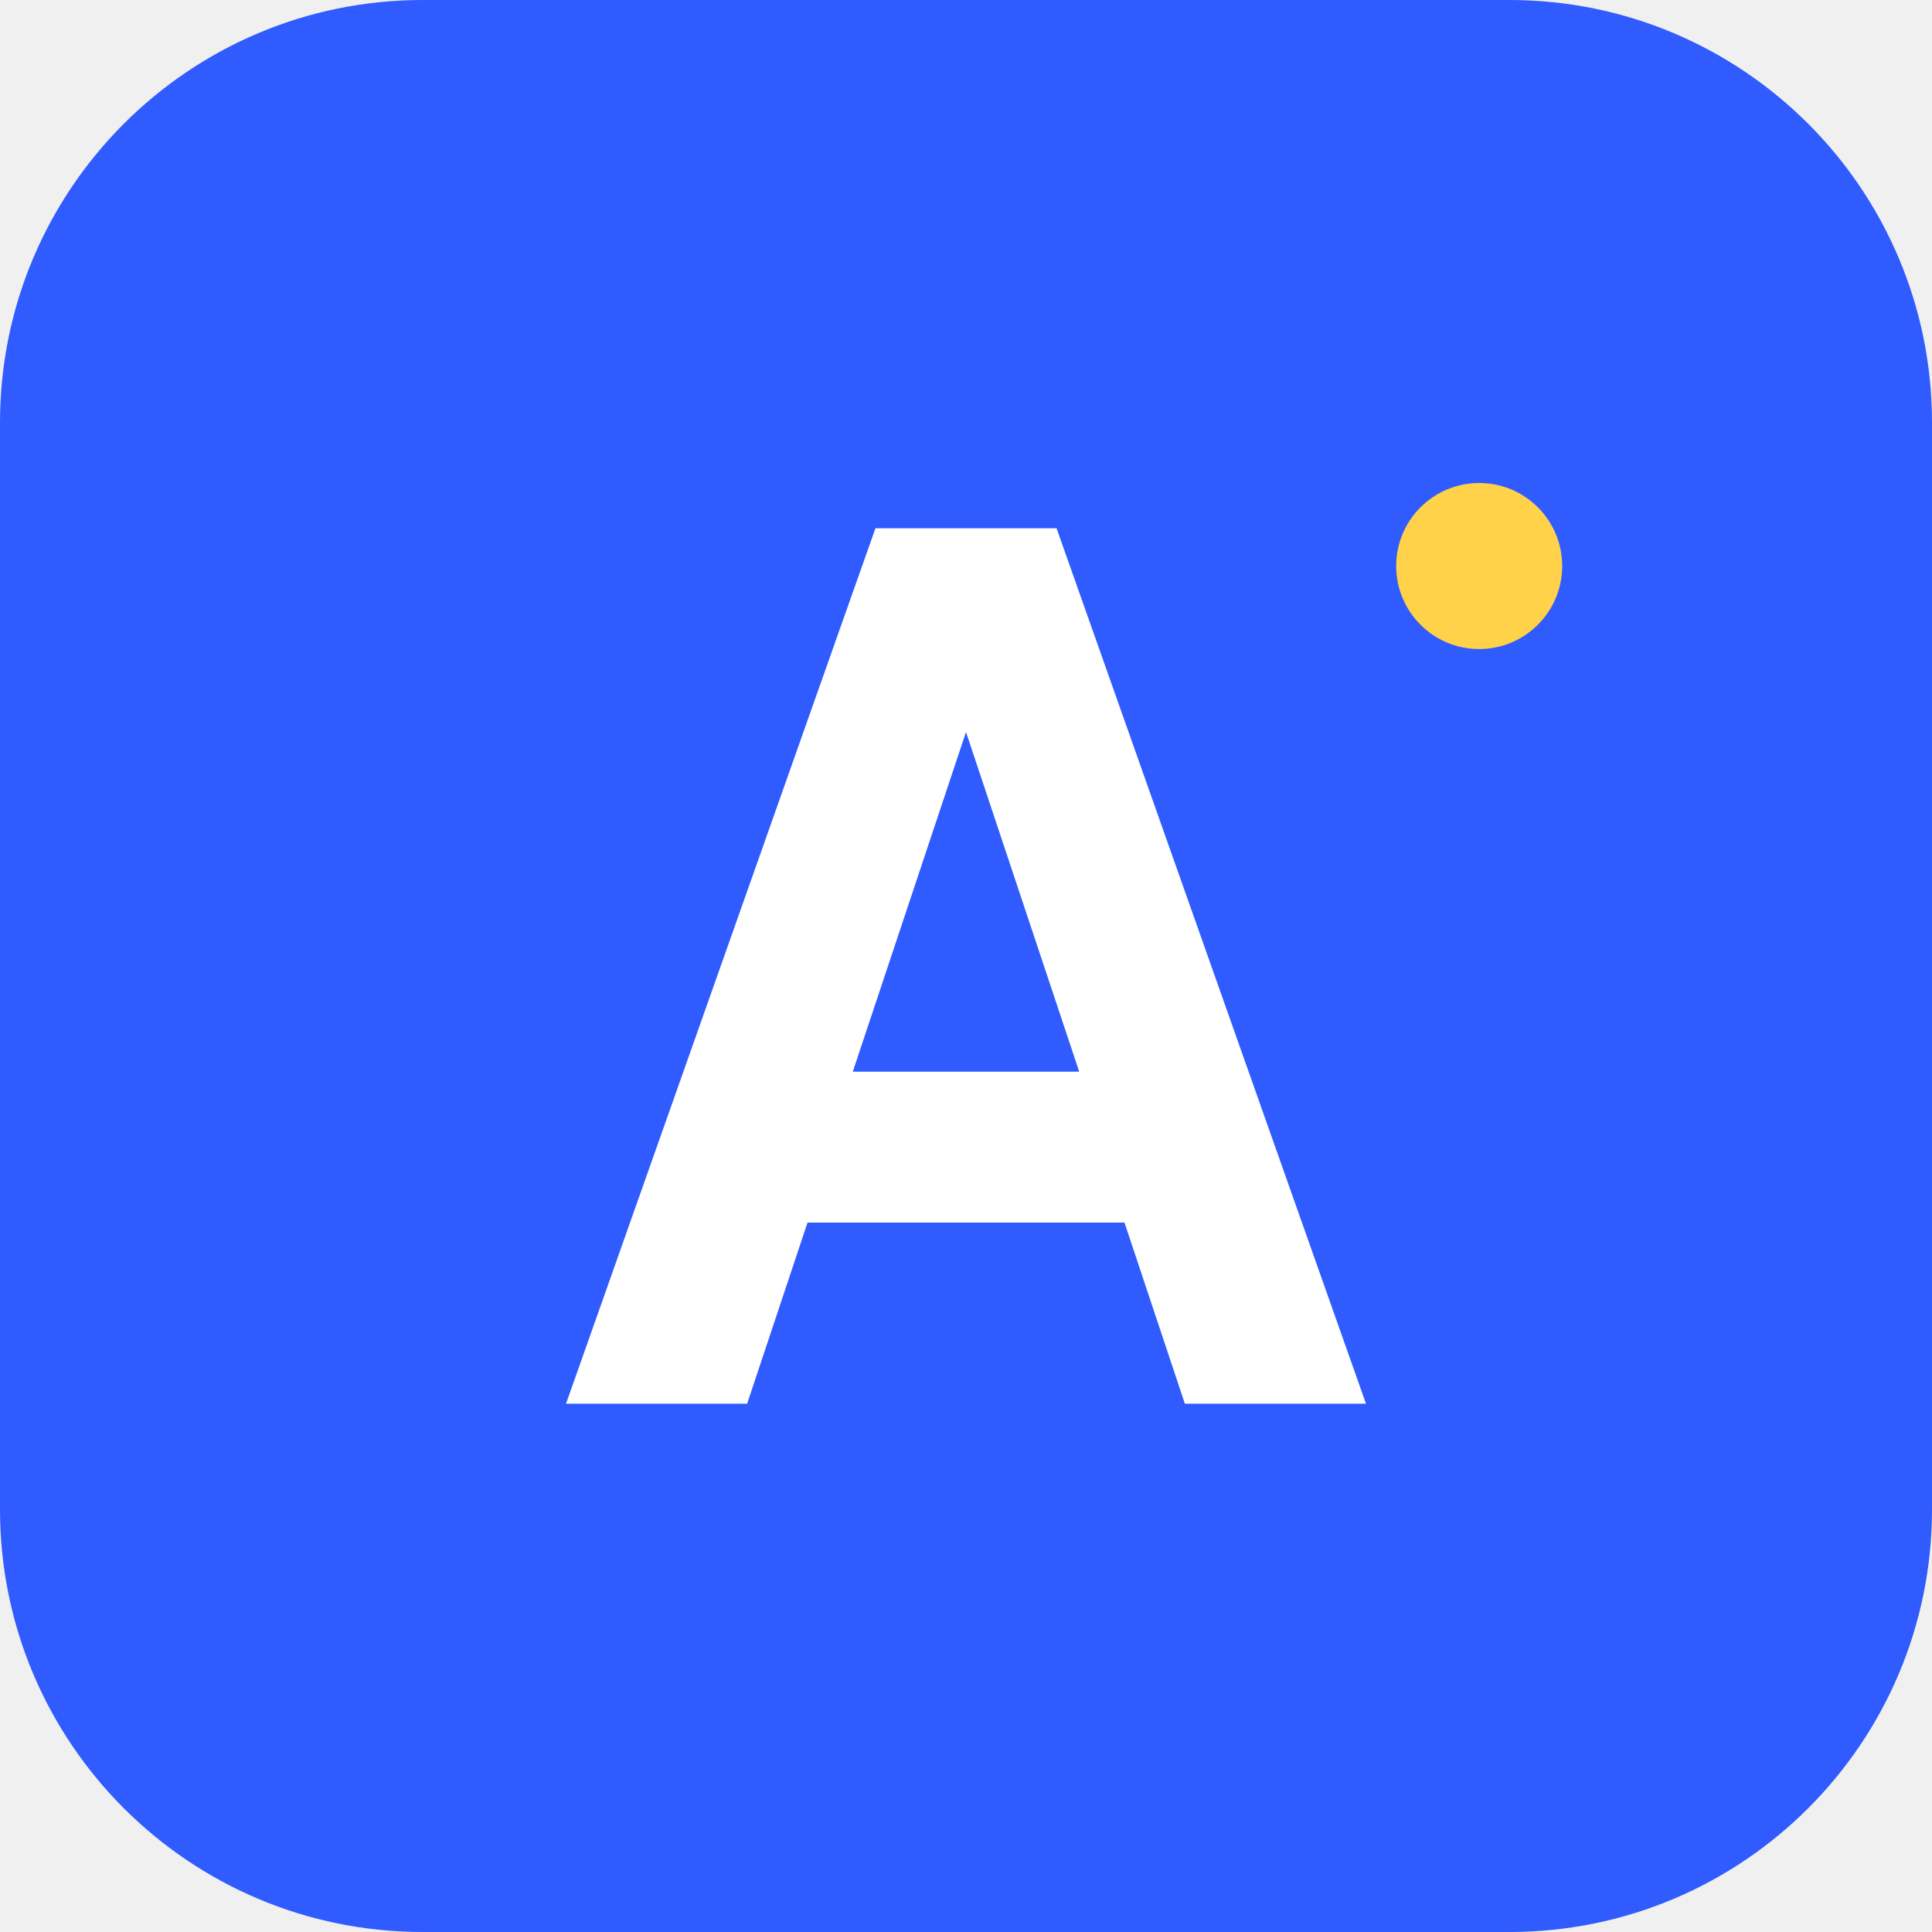
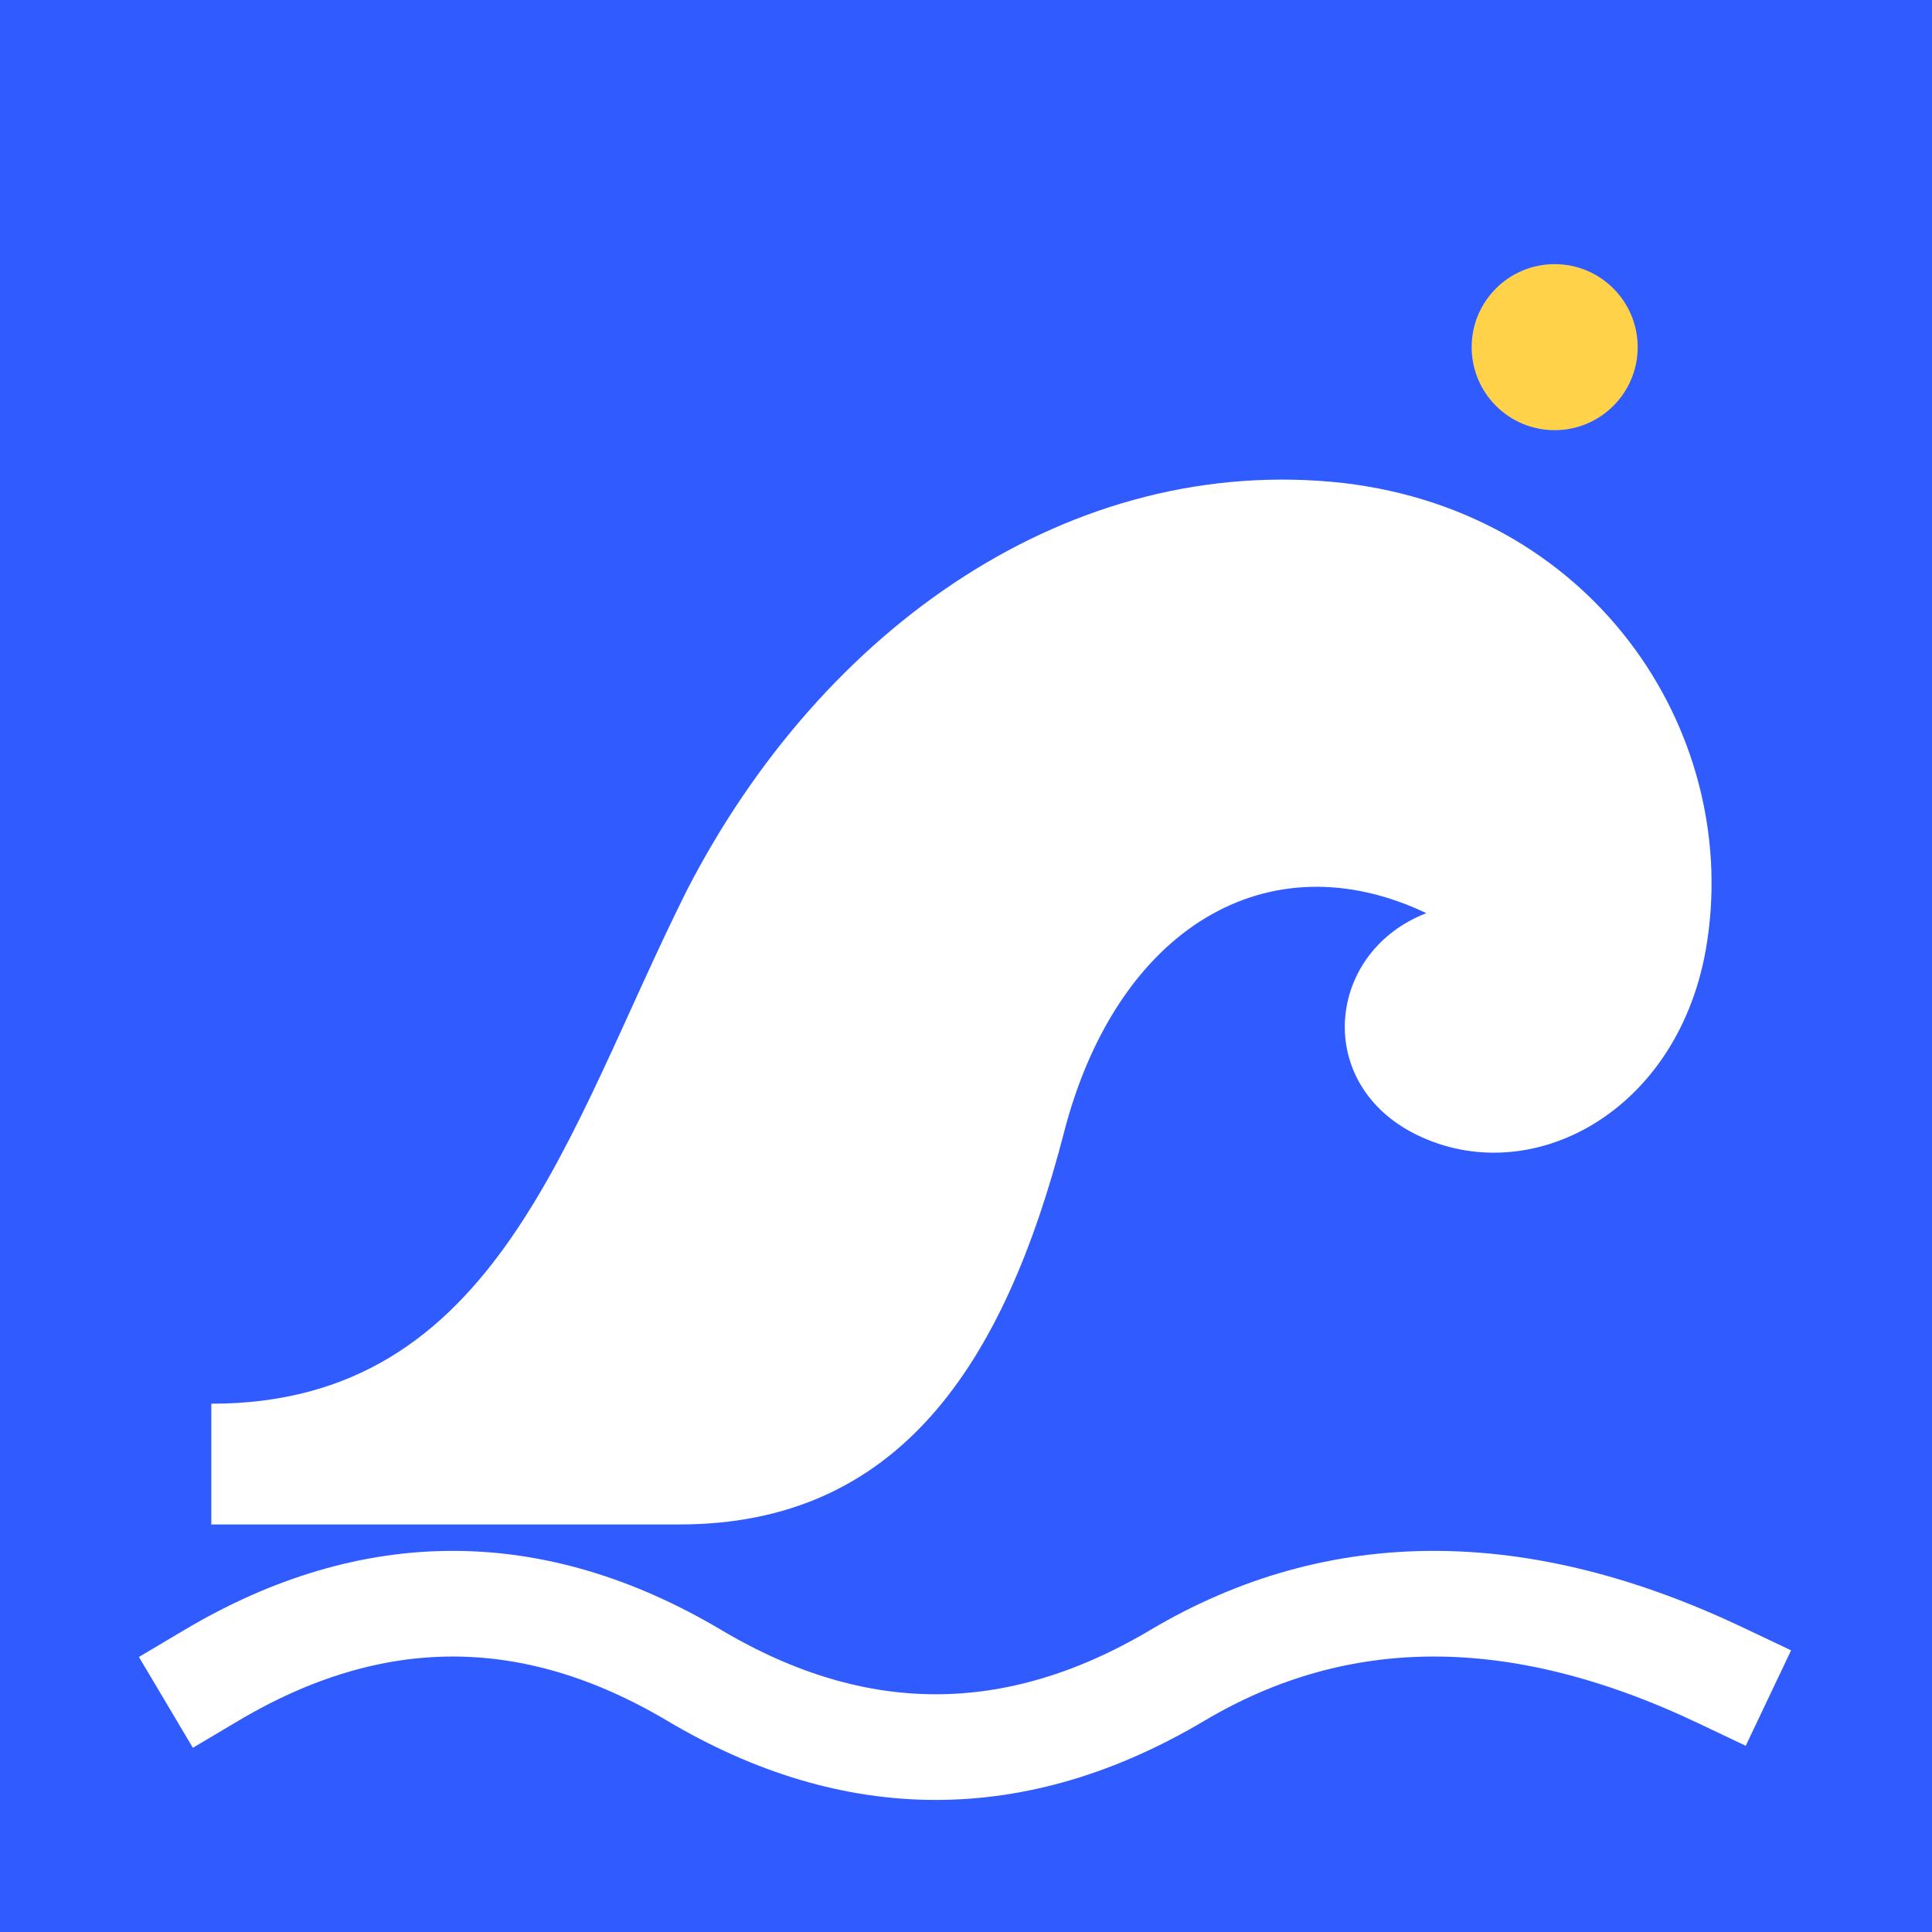
<svg xmlns="http://www.w3.org/2000/svg" viewBox="0 0 512 512">
-   <rect width="512" height="512" rx="112" fill="#2f5bff" />
-   <path d="M150 372l82-232h48l82 232h-48l-16-48H214l-16 48zm76-88h60l-30-90z" fill="#fff" />
-   <circle cx="392" cy="150" r="22" fill="#ffd24a" />
+   <rect width="512" height="512" fill="#2f5bff" />
+   <path d="M56 372C132 372 150 300 182 236C218 166 284 120 356 128C424 136 462 196 452 252C444 296 404 316 374 300C348 286 352 252 378 242C336 222 296 246 282 300C266 362 238 404 180 404H56Z" fill="#fff" />
+   <path d="M56 444Q120 406 184 444T312 444T456 444" fill="none" stroke="#fff" stroke-width="28" stroke-linecap="square" />
+   <circle cx="412" cy="92" r="22" fill="#ffd24a" />
</svg>
